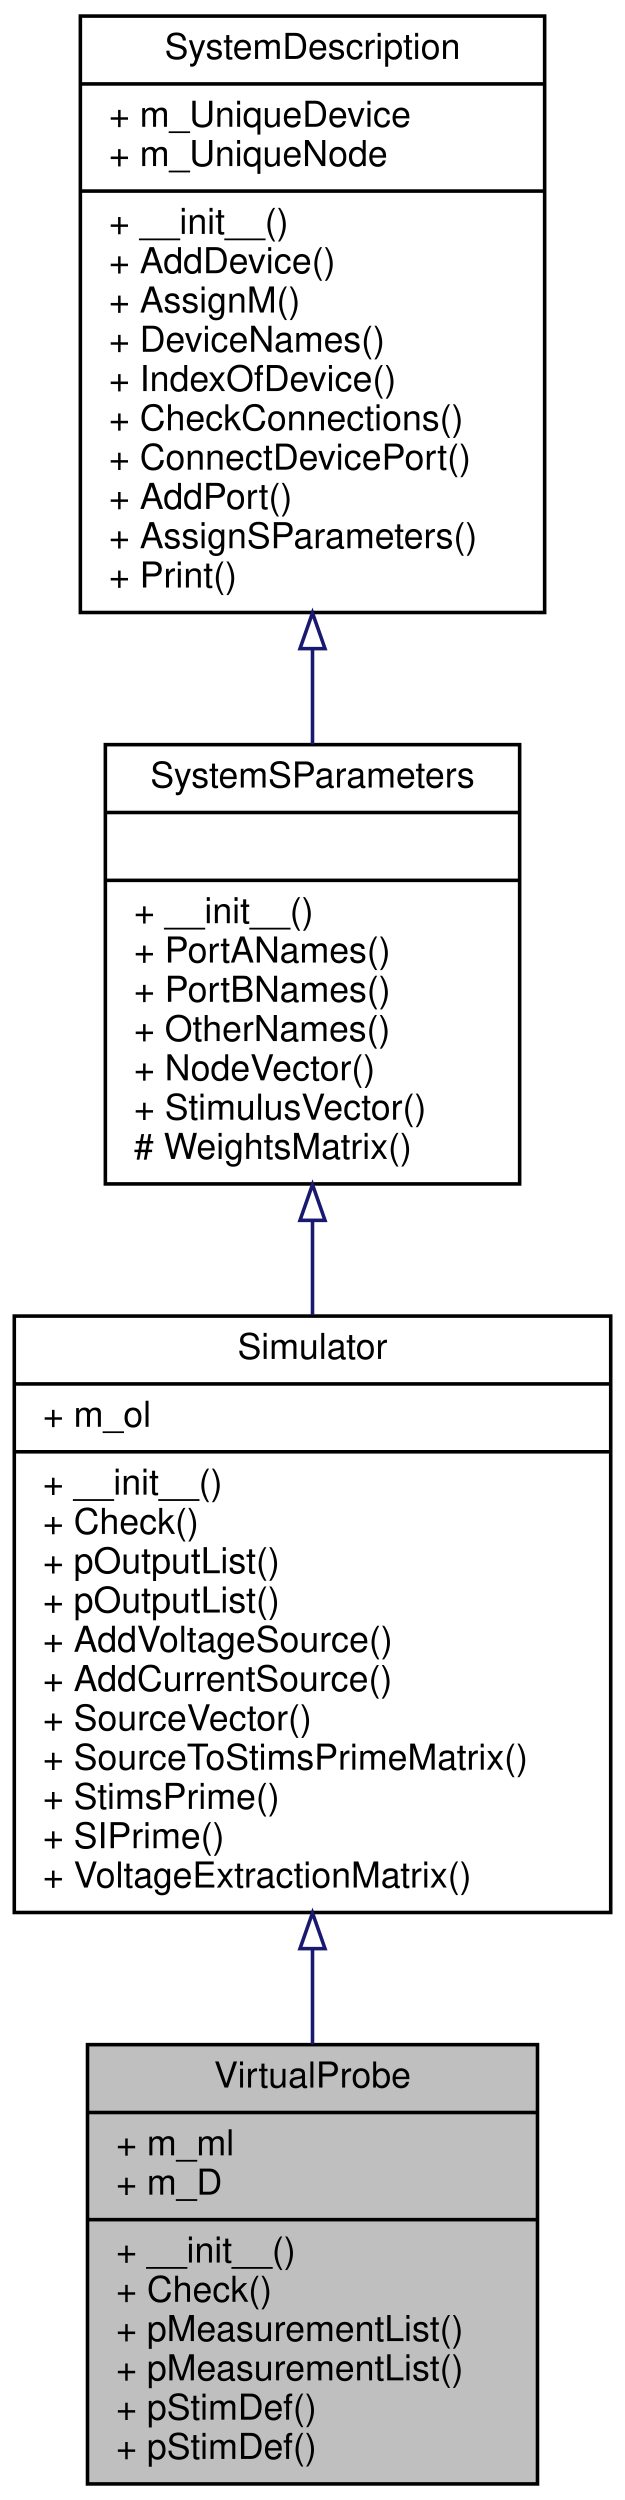
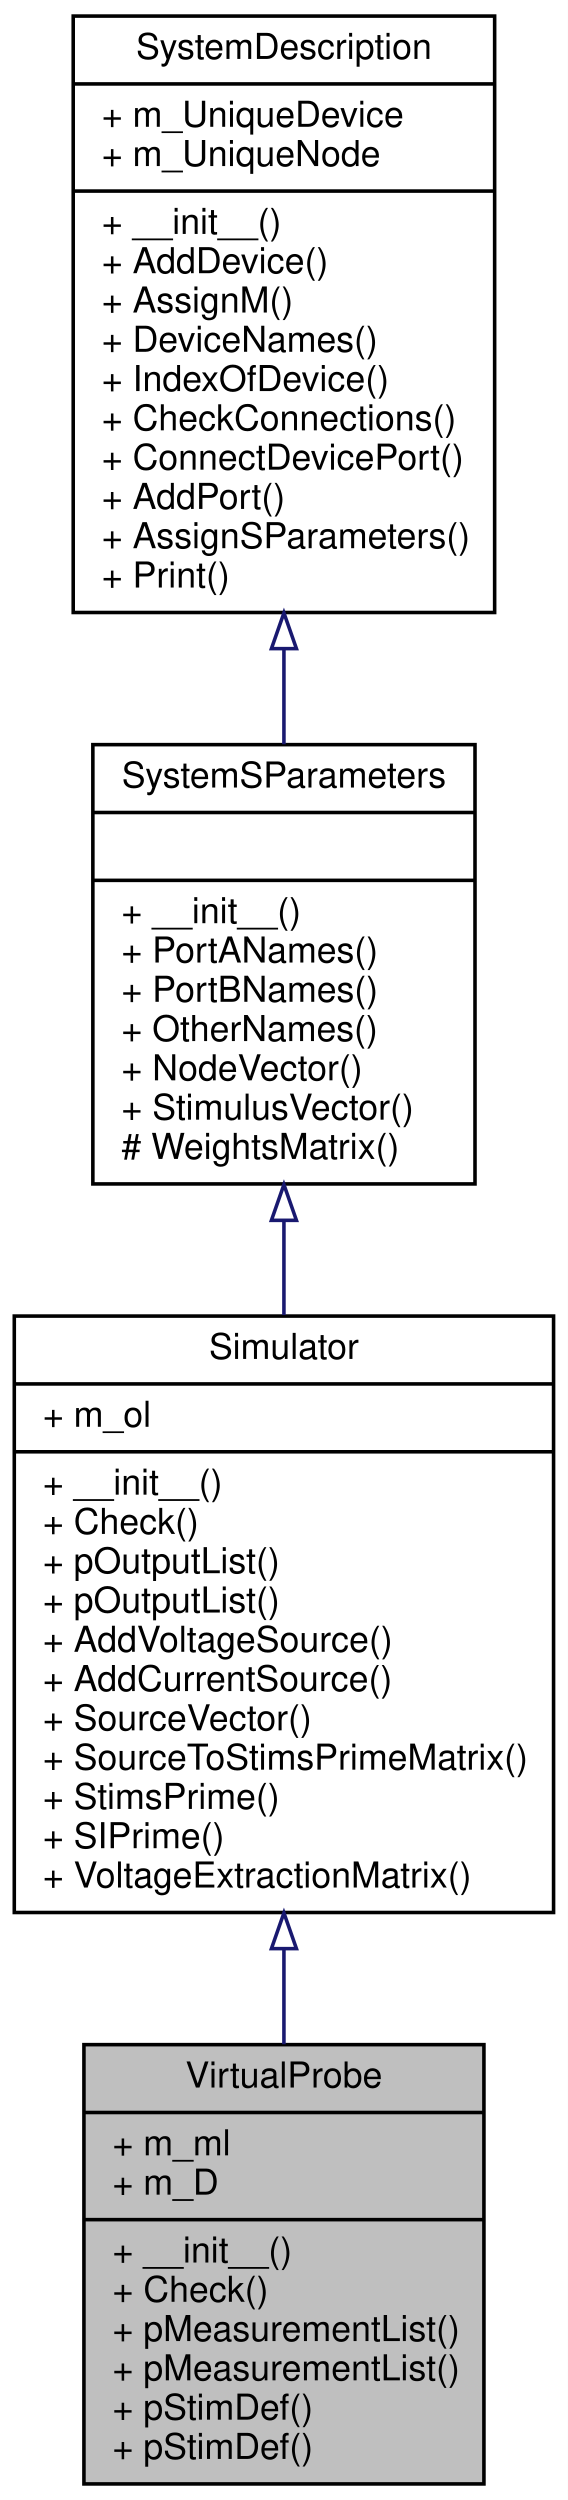
- <svg xmlns="http://www.w3.org/2000/svg" xmlns:xlink="http://www.w3.org/1999/xlink" width="175pt" height="700pt" viewBox="0.00 0.00 175.00 700.00">
+ <svg xmlns="http://www.w3.org/2000/svg" xmlns:xlink="http://www.w3.org/1999/xlink" width="159pt" height="700pt" viewBox="0.00 0.00 159.00 700.00">
  <g id="graph0" class="graph" transform="scale(1 1) rotate(0) translate(4 696)">
-     <polygon fill="white" stroke="transparent" points="-4,4 -4,-696 171,-696 171,4 -4,4" />
+     <polygon fill="white" stroke="transparent" points="-4,4 -4,-696 155,-696 155,4 -4,4" />
    <g id="node1" class="node">
      <g id="a_node1">
        <a xlink:title="Base class for virtual probing.">
-           <polygon fill="#bfbfbf" stroke="black" points="20.5,-0.5 20.5,-123.5 146.5,-123.5 146.5,-0.5 20.5,-0.5" />
-           <text text-anchor="middle" x="83.5" y="-111.5" font-family="Helvetica,sans-Serif" font-size="10.00">VirtualProbe</text>
-           <polyline fill="none" stroke="black" points="20.5,-104.5 146.5,-104.5 " />
-           <text text-anchor="start" x="28.5" y="-92.5" font-family="Helvetica,sans-Serif" font-size="10.00">+ m_ml</text>
-           <text text-anchor="start" x="28.5" y="-81.5" font-family="Helvetica,sans-Serif" font-size="10.00">+ m_D</text>
-           <polyline fill="none" stroke="black" points="20.5,-74.5 146.5,-74.5 " />
-           <text text-anchor="start" x="28.5" y="-62.5" font-family="Helvetica,sans-Serif" font-size="10.00">+ __init__()</text>
-           <text text-anchor="start" x="28.5" y="-51.5" font-family="Helvetica,sans-Serif" font-size="10.00">+ Check()</text>
-           <text text-anchor="start" x="28.5" y="-40.5" font-family="Helvetica,sans-Serif" font-size="10.00">+ pMeasurementList()</text>
-           <text text-anchor="start" x="28.5" y="-29.5" font-family="Helvetica,sans-Serif" font-size="10.00">+ pMeasurementList()</text>
-           <text text-anchor="start" x="28.5" y="-18.5" font-family="Helvetica,sans-Serif" font-size="10.00">+ pStimDef()</text>
-           <text text-anchor="start" x="28.5" y="-7.5" font-family="Helvetica,sans-Serif" font-size="10.00">+ pStimDef()</text>
+           <polygon fill="#bfbfbf" stroke="black" points="19.5,-0.5 19.5,-123.5 131.5,-123.5 131.5,-0.5 19.5,-0.5" />
+           <text text-anchor="middle" x="75.5" y="-111.5" font-family="Helvetica,sans-Serif" font-size="10.00">VirtualProbe</text>
+           <polyline fill="none" stroke="black" points="19.5,-104.5 131.5,-104.5 " />
+           <text text-anchor="start" x="27.5" y="-92.5" font-family="Helvetica,sans-Serif" font-size="10.00">+ m_ml</text>
+           <text text-anchor="start" x="27.5" y="-81.5" font-family="Helvetica,sans-Serif" font-size="10.00">+ m_D</text>
+           <polyline fill="none" stroke="black" points="19.5,-74.5 131.5,-74.5 " />
+           <text text-anchor="start" x="27.5" y="-62.5" font-family="Helvetica,sans-Serif" font-size="10.00">+ __init__()</text>
+           <text text-anchor="start" x="27.5" y="-51.5" font-family="Helvetica,sans-Serif" font-size="10.00">+ Check()</text>
+           <text text-anchor="start" x="27.5" y="-40.5" font-family="Helvetica,sans-Serif" font-size="10.00">+ pMeasurementList()</text>
+           <text text-anchor="start" x="27.5" y="-29.5" font-family="Helvetica,sans-Serif" font-size="10.00">+ pMeasurementList()</text>
+           <text text-anchor="start" x="27.5" y="-18.5" font-family="Helvetica,sans-Serif" font-size="10.00">+ pStimDef()</text>
+           <text text-anchor="start" x="27.5" y="-7.5" font-family="Helvetica,sans-Serif" font-size="10.00">+ pStimDef()</text>
        </a>
      </g>
    </g>
    <g id="node2" class="node">
      <g id="a_node2">
        <a xlink:href="classSignalIntegrity_1_1Lib_1_1SystemDescriptions_1_1Simulator_1_1Simulator.xhtml" target="_top" xlink:title="Base class for dealing with housekeeping for simulations.">
-           <polygon fill="white" stroke="black" points="0,-160.5 0,-327.5 167,-327.5 167,-160.5 0,-160.5" />
-           <text text-anchor="middle" x="83.5" y="-315.5" font-family="Helvetica,sans-Serif" font-size="10.00">Simulator</text>
-           <polyline fill="none" stroke="black" points="0,-308.5 167,-308.5 " />
+           <polygon fill="white" stroke="black" points="0,-160.5 0,-327.5 151,-327.5 151,-160.5 0,-160.5" />
+           <text text-anchor="middle" x="75.5" y="-315.5" font-family="Helvetica,sans-Serif" font-size="10.00">Simulator</text>
+           <polyline fill="none" stroke="black" points="0,-308.5 151,-308.5 " />
          <text text-anchor="start" x="8" y="-296.5" font-family="Helvetica,sans-Serif" font-size="10.00">+ m_ol</text>
-           <polyline fill="none" stroke="black" points="0,-289.5 167,-289.5 " />
+           <polyline fill="none" stroke="black" points="0,-289.5 151,-289.5 " />
          <text text-anchor="start" x="8" y="-277.5" font-family="Helvetica,sans-Serif" font-size="10.00">+ __init__()</text>
          <text text-anchor="start" x="8" y="-266.5" font-family="Helvetica,sans-Serif" font-size="10.00">+ Check()</text>
          <text text-anchor="start" x="8" y="-255.5" font-family="Helvetica,sans-Serif" font-size="10.00">+ pOutputList()</text>
          <text text-anchor="start" x="8" y="-244.5" font-family="Helvetica,sans-Serif" font-size="10.00">+ pOutputList()</text>
          <text text-anchor="start" x="8" y="-233.5" font-family="Helvetica,sans-Serif" font-size="10.00">+ AddVoltageSource()</text>
          <text text-anchor="start" x="8" y="-222.5" font-family="Helvetica,sans-Serif" font-size="10.00">+ AddCurrentSource()</text>
          <text text-anchor="start" x="8" y="-211.5" font-family="Helvetica,sans-Serif" font-size="10.00">+ SourceVector()</text>
          <text text-anchor="start" x="8" y="-200.5" font-family="Helvetica,sans-Serif" font-size="10.00">+ SourceToStimsPrimeMatrix()</text>
          <text text-anchor="start" x="8" y="-189.5" font-family="Helvetica,sans-Serif" font-size="10.00">+ StimsPrime()</text>
          <text text-anchor="start" x="8" y="-178.5" font-family="Helvetica,sans-Serif" font-size="10.00">+ SIPrime()</text>
          <text text-anchor="start" x="8" y="-167.5" font-family="Helvetica,sans-Serif" font-size="10.00">+ VoltageExtractionMatrix()</text>
        </a>
      </g>
    </g>
    <g id="edge1" class="edge">
-       <path fill="none" stroke="midnightblue" d="M83.5,-150.19C83.5,-141.17 83.5,-132.19 83.5,-123.61" />
-       <polygon fill="none" stroke="midnightblue" points="80,-150.38 83.5,-160.38 87,-150.38 80,-150.38" />
+       <path fill="none" stroke="midnightblue" d="M75.5,-150.19C75.5,-141.17 75.5,-132.19 75.5,-123.61" />
+       <polygon fill="none" stroke="midnightblue" points="72,-150.38 75.5,-160.38 79,-150.38 72,-150.38" />
    </g>
    <g id="node3" class="node">
      <g id="a_node3">
        <a xlink:href="classSignalIntegrity_1_1Lib_1_1SystemDescriptions_1_1SystemSParameters_1_1SystemSParameters.xhtml" target="_top" xlink:title="base class for housekeeping involving system s-parameters calculations">
-           <polygon fill="white" stroke="black" points="25.5,-364.5 25.5,-487.5 141.5,-487.5 141.5,-364.5 25.5,-364.5" />
-           <text text-anchor="middle" x="83.5" y="-475.5" font-family="Helvetica,sans-Serif" font-size="10.00">SystemSParameters</text>
-           <polyline fill="none" stroke="black" points="25.5,-468.5 141.5,-468.5 " />
-           <text text-anchor="middle" x="83.5" y="-456.5" font-family="Helvetica,sans-Serif" font-size="10.00"> </text>
-           <polyline fill="none" stroke="black" points="25.5,-449.5 141.5,-449.5 " />
-           <text text-anchor="start" x="33.5" y="-437.5" font-family="Helvetica,sans-Serif" font-size="10.00">+ __init__()</text>
-           <text text-anchor="start" x="33.5" y="-426.5" font-family="Helvetica,sans-Serif" font-size="10.00">+ PortANames()</text>
-           <text text-anchor="start" x="33.5" y="-415.5" font-family="Helvetica,sans-Serif" font-size="10.00">+ PortBNames()</text>
-           <text text-anchor="start" x="33.5" y="-404.5" font-family="Helvetica,sans-Serif" font-size="10.00">+ OtherNames()</text>
-           <text text-anchor="start" x="33.5" y="-393.5" font-family="Helvetica,sans-Serif" font-size="10.00">+ NodeVector()</text>
-           <text text-anchor="start" x="33.5" y="-382.5" font-family="Helvetica,sans-Serif" font-size="10.00">+ StimulusVector()</text>
-           <text text-anchor="start" x="33.5" y="-371.5" font-family="Helvetica,sans-Serif" font-size="10.00"># WeightsMatrix()</text>
+           <polygon fill="white" stroke="black" points="22,-364.5 22,-487.5 129,-487.5 129,-364.5 22,-364.5" />
+           <text text-anchor="middle" x="75.5" y="-475.5" font-family="Helvetica,sans-Serif" font-size="10.00">SystemSParameters</text>
+           <polyline fill="none" stroke="black" points="22,-468.5 129,-468.5 " />
+           <text text-anchor="middle" x="75.5" y="-456.5" font-family="Helvetica,sans-Serif" font-size="10.00"> </text>
+           <polyline fill="none" stroke="black" points="22,-449.5 129,-449.5 " />
+           <text text-anchor="start" x="30" y="-437.5" font-family="Helvetica,sans-Serif" font-size="10.00">+ __init__()</text>
+           <text text-anchor="start" x="30" y="-426.5" font-family="Helvetica,sans-Serif" font-size="10.00">+ PortANames()</text>
+           <text text-anchor="start" x="30" y="-415.5" font-family="Helvetica,sans-Serif" font-size="10.00">+ PortBNames()</text>
+           <text text-anchor="start" x="30" y="-404.5" font-family="Helvetica,sans-Serif" font-size="10.00">+ OtherNames()</text>
+           <text text-anchor="start" x="30" y="-393.5" font-family="Helvetica,sans-Serif" font-size="10.00">+ NodeVector()</text>
+           <text text-anchor="start" x="30" y="-382.5" font-family="Helvetica,sans-Serif" font-size="10.00">+ StimulusVector()</text>
+           <text text-anchor="start" x="30" y="-371.5" font-family="Helvetica,sans-Serif" font-size="10.00"># WeightsMatrix()</text>
        </a>
      </g>
    </g>
    <g id="edge2" class="edge">
-       <path fill="none" stroke="midnightblue" d="M83.5,-354.25C83.5,-345.57 83.5,-336.63 83.5,-327.79" />
-       <polygon fill="none" stroke="midnightblue" points="80,-354.31 83.5,-364.31 87,-354.31 80,-354.31" />
+       <path fill="none" stroke="midnightblue" d="M75.5,-354.25C75.5,-345.57 75.5,-336.63 75.5,-327.79" />
+       <polygon fill="none" stroke="midnightblue" points="72,-354.31 75.5,-364.31 79,-354.31 72,-354.31" />
    </g>
    <g id="node4" class="node">
      <g id="a_node4">
        <a xlink:href="classSignalIntegrity_1_1Lib_1_1SystemDescriptions_1_1SystemDescription_1_1SystemDescription.xhtml" target="_top" xlink:title="Allows the construction of system descriptions for use with all of the classes that solve schematics ...">
-           <polygon fill="white" stroke="black" points="18.5,-524.5 18.5,-691.5 148.5,-691.5 148.5,-524.5 18.5,-524.5" />
-           <text text-anchor="middle" x="83.5" y="-679.5" font-family="Helvetica,sans-Serif" font-size="10.00">SystemDescription</text>
-           <polyline fill="none" stroke="black" points="18.5,-672.5 148.5,-672.5 " />
-           <text text-anchor="start" x="26.5" y="-660.5" font-family="Helvetica,sans-Serif" font-size="10.00">+ m_UniqueDevice</text>
-           <text text-anchor="start" x="26.5" y="-649.5" font-family="Helvetica,sans-Serif" font-size="10.00">+ m_UniqueNode</text>
-           <polyline fill="none" stroke="black" points="18.5,-642.5 148.5,-642.5 " />
-           <text text-anchor="start" x="26.5" y="-630.5" font-family="Helvetica,sans-Serif" font-size="10.00">+ __init__()</text>
-           <text text-anchor="start" x="26.5" y="-619.5" font-family="Helvetica,sans-Serif" font-size="10.00">+ AddDevice()</text>
-           <text text-anchor="start" x="26.5" y="-608.5" font-family="Helvetica,sans-Serif" font-size="10.00">+ AssignM()</text>
-           <text text-anchor="start" x="26.5" y="-597.5" font-family="Helvetica,sans-Serif" font-size="10.00">+ DeviceNames()</text>
-           <text text-anchor="start" x="26.5" y="-586.5" font-family="Helvetica,sans-Serif" font-size="10.00">+ IndexOfDevice()</text>
-           <text text-anchor="start" x="26.5" y="-575.5" font-family="Helvetica,sans-Serif" font-size="10.00">+ CheckConnections()</text>
-           <text text-anchor="start" x="26.5" y="-564.5" font-family="Helvetica,sans-Serif" font-size="10.00">+ ConnectDevicePort()</text>
-           <text text-anchor="start" x="26.5" y="-553.5" font-family="Helvetica,sans-Serif" font-size="10.00">+ AddPort()</text>
-           <text text-anchor="start" x="26.5" y="-542.5" font-family="Helvetica,sans-Serif" font-size="10.00">+ AssignSParameters()</text>
-           <text text-anchor="start" x="26.5" y="-531.5" font-family="Helvetica,sans-Serif" font-size="10.00">+ Print()</text>
+           <polygon fill="white" stroke="black" points="16.5,-524.5 16.5,-691.5 134.5,-691.5 134.5,-524.5 16.5,-524.5" />
+           <text text-anchor="middle" x="75.5" y="-679.5" font-family="Helvetica,sans-Serif" font-size="10.00">SystemDescription</text>
+           <polyline fill="none" stroke="black" points="16.5,-672.5 134.5,-672.5 " />
+           <text text-anchor="start" x="24.5" y="-660.5" font-family="Helvetica,sans-Serif" font-size="10.00">+ m_UniqueDevice</text>
+           <text text-anchor="start" x="24.5" y="-649.5" font-family="Helvetica,sans-Serif" font-size="10.00">+ m_UniqueNode</text>
+           <polyline fill="none" stroke="black" points="16.5,-642.5 134.5,-642.5 " />
+           <text text-anchor="start" x="24.5" y="-630.5" font-family="Helvetica,sans-Serif" font-size="10.00">+ __init__()</text>
+           <text text-anchor="start" x="24.5" y="-619.5" font-family="Helvetica,sans-Serif" font-size="10.00">+ AddDevice()</text>
+           <text text-anchor="start" x="24.5" y="-608.5" font-family="Helvetica,sans-Serif" font-size="10.00">+ AssignM()</text>
+           <text text-anchor="start" x="24.5" y="-597.5" font-family="Helvetica,sans-Serif" font-size="10.00">+ DeviceNames()</text>
+           <text text-anchor="start" x="24.5" y="-586.5" font-family="Helvetica,sans-Serif" font-size="10.00">+ IndexOfDevice()</text>
+           <text text-anchor="start" x="24.5" y="-575.5" font-family="Helvetica,sans-Serif" font-size="10.00">+ CheckConnections()</text>
+           <text text-anchor="start" x="24.5" y="-564.5" font-family="Helvetica,sans-Serif" font-size="10.00">+ ConnectDevicePort()</text>
+           <text text-anchor="start" x="24.5" y="-553.5" font-family="Helvetica,sans-Serif" font-size="10.00">+ AddPort()</text>
+           <text text-anchor="start" x="24.5" y="-542.5" font-family="Helvetica,sans-Serif" font-size="10.00">+ AssignSParameters()</text>
+           <text text-anchor="start" x="24.5" y="-531.5" font-family="Helvetica,sans-Serif" font-size="10.00">+ Print()</text>
        </a>
      </g>
    </g>
    <g id="edge3" class="edge">
-       <path fill="none" stroke="midnightblue" d="M83.5,-514.19C83.5,-505.17 83.5,-496.19 83.5,-487.61" />
-       <polygon fill="none" stroke="midnightblue" points="80,-514.38 83.5,-524.38 87,-514.38 80,-514.38" />
+       <path fill="none" stroke="midnightblue" d="M75.5,-514.19C75.5,-505.17 75.5,-496.19 75.5,-487.61" />
+       <polygon fill="none" stroke="midnightblue" points="72,-514.38 75.5,-524.38 79,-514.38 72,-514.38" />
    </g>
  </g>
</svg>
